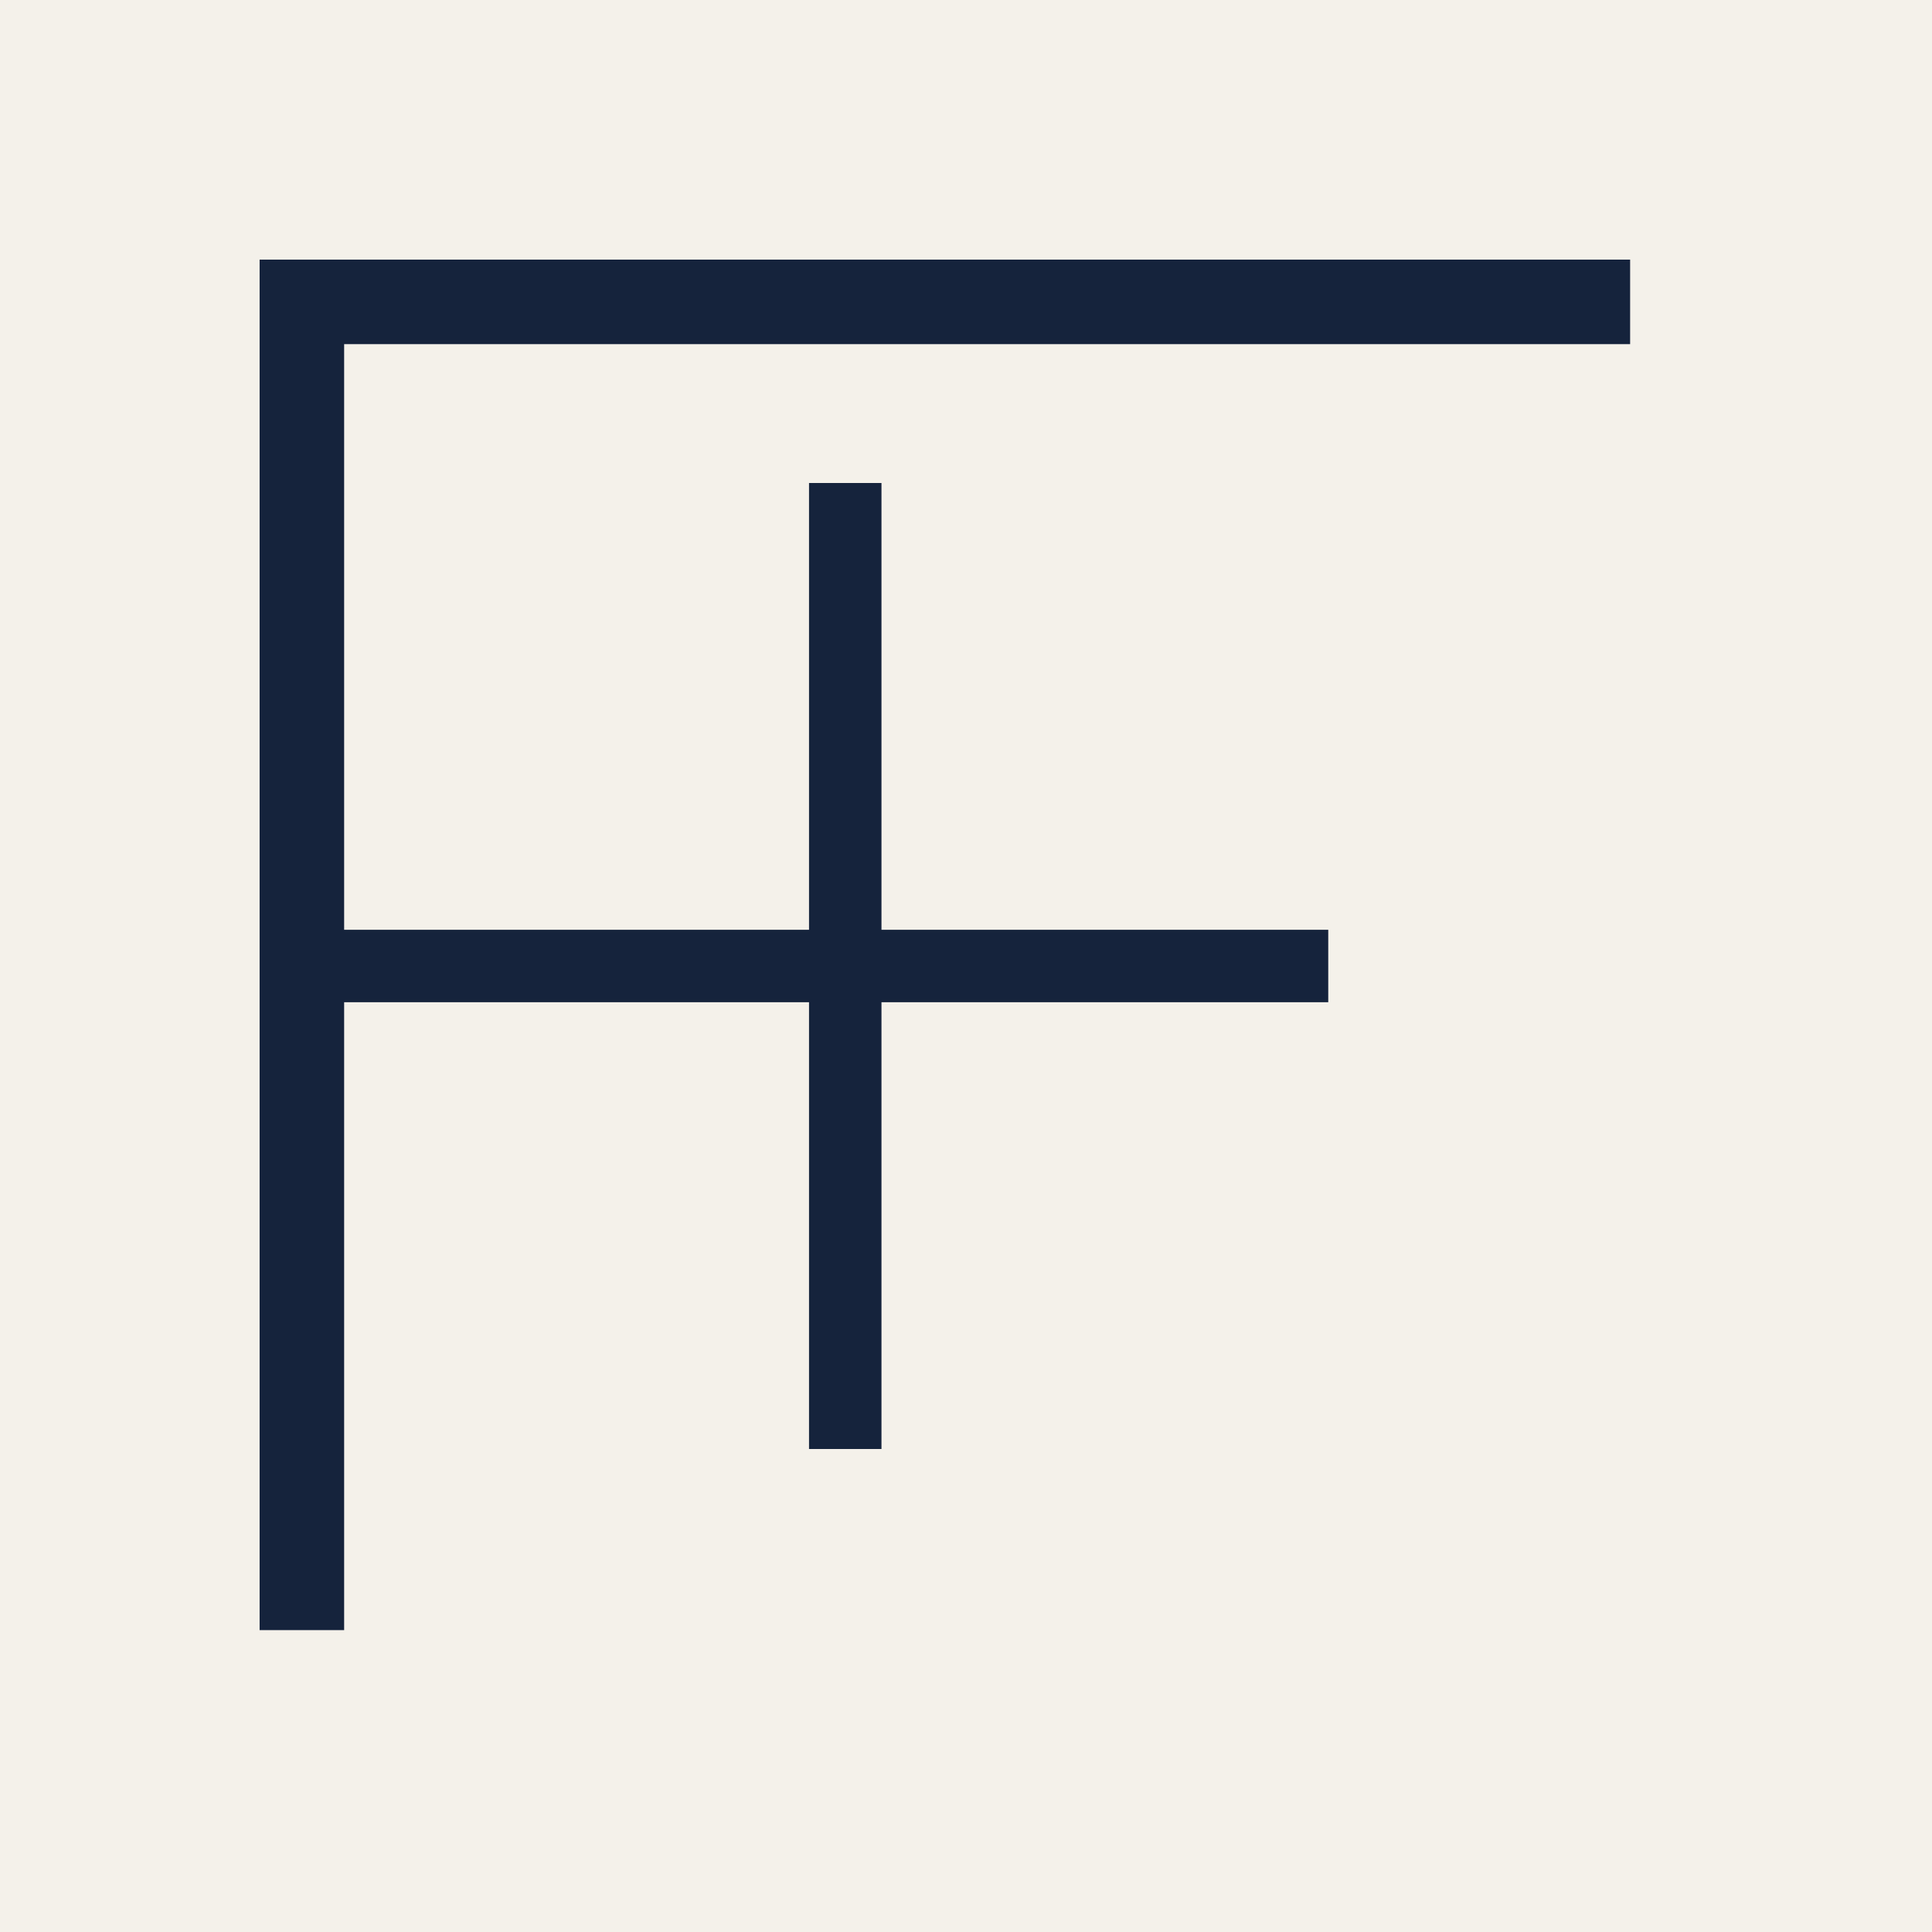
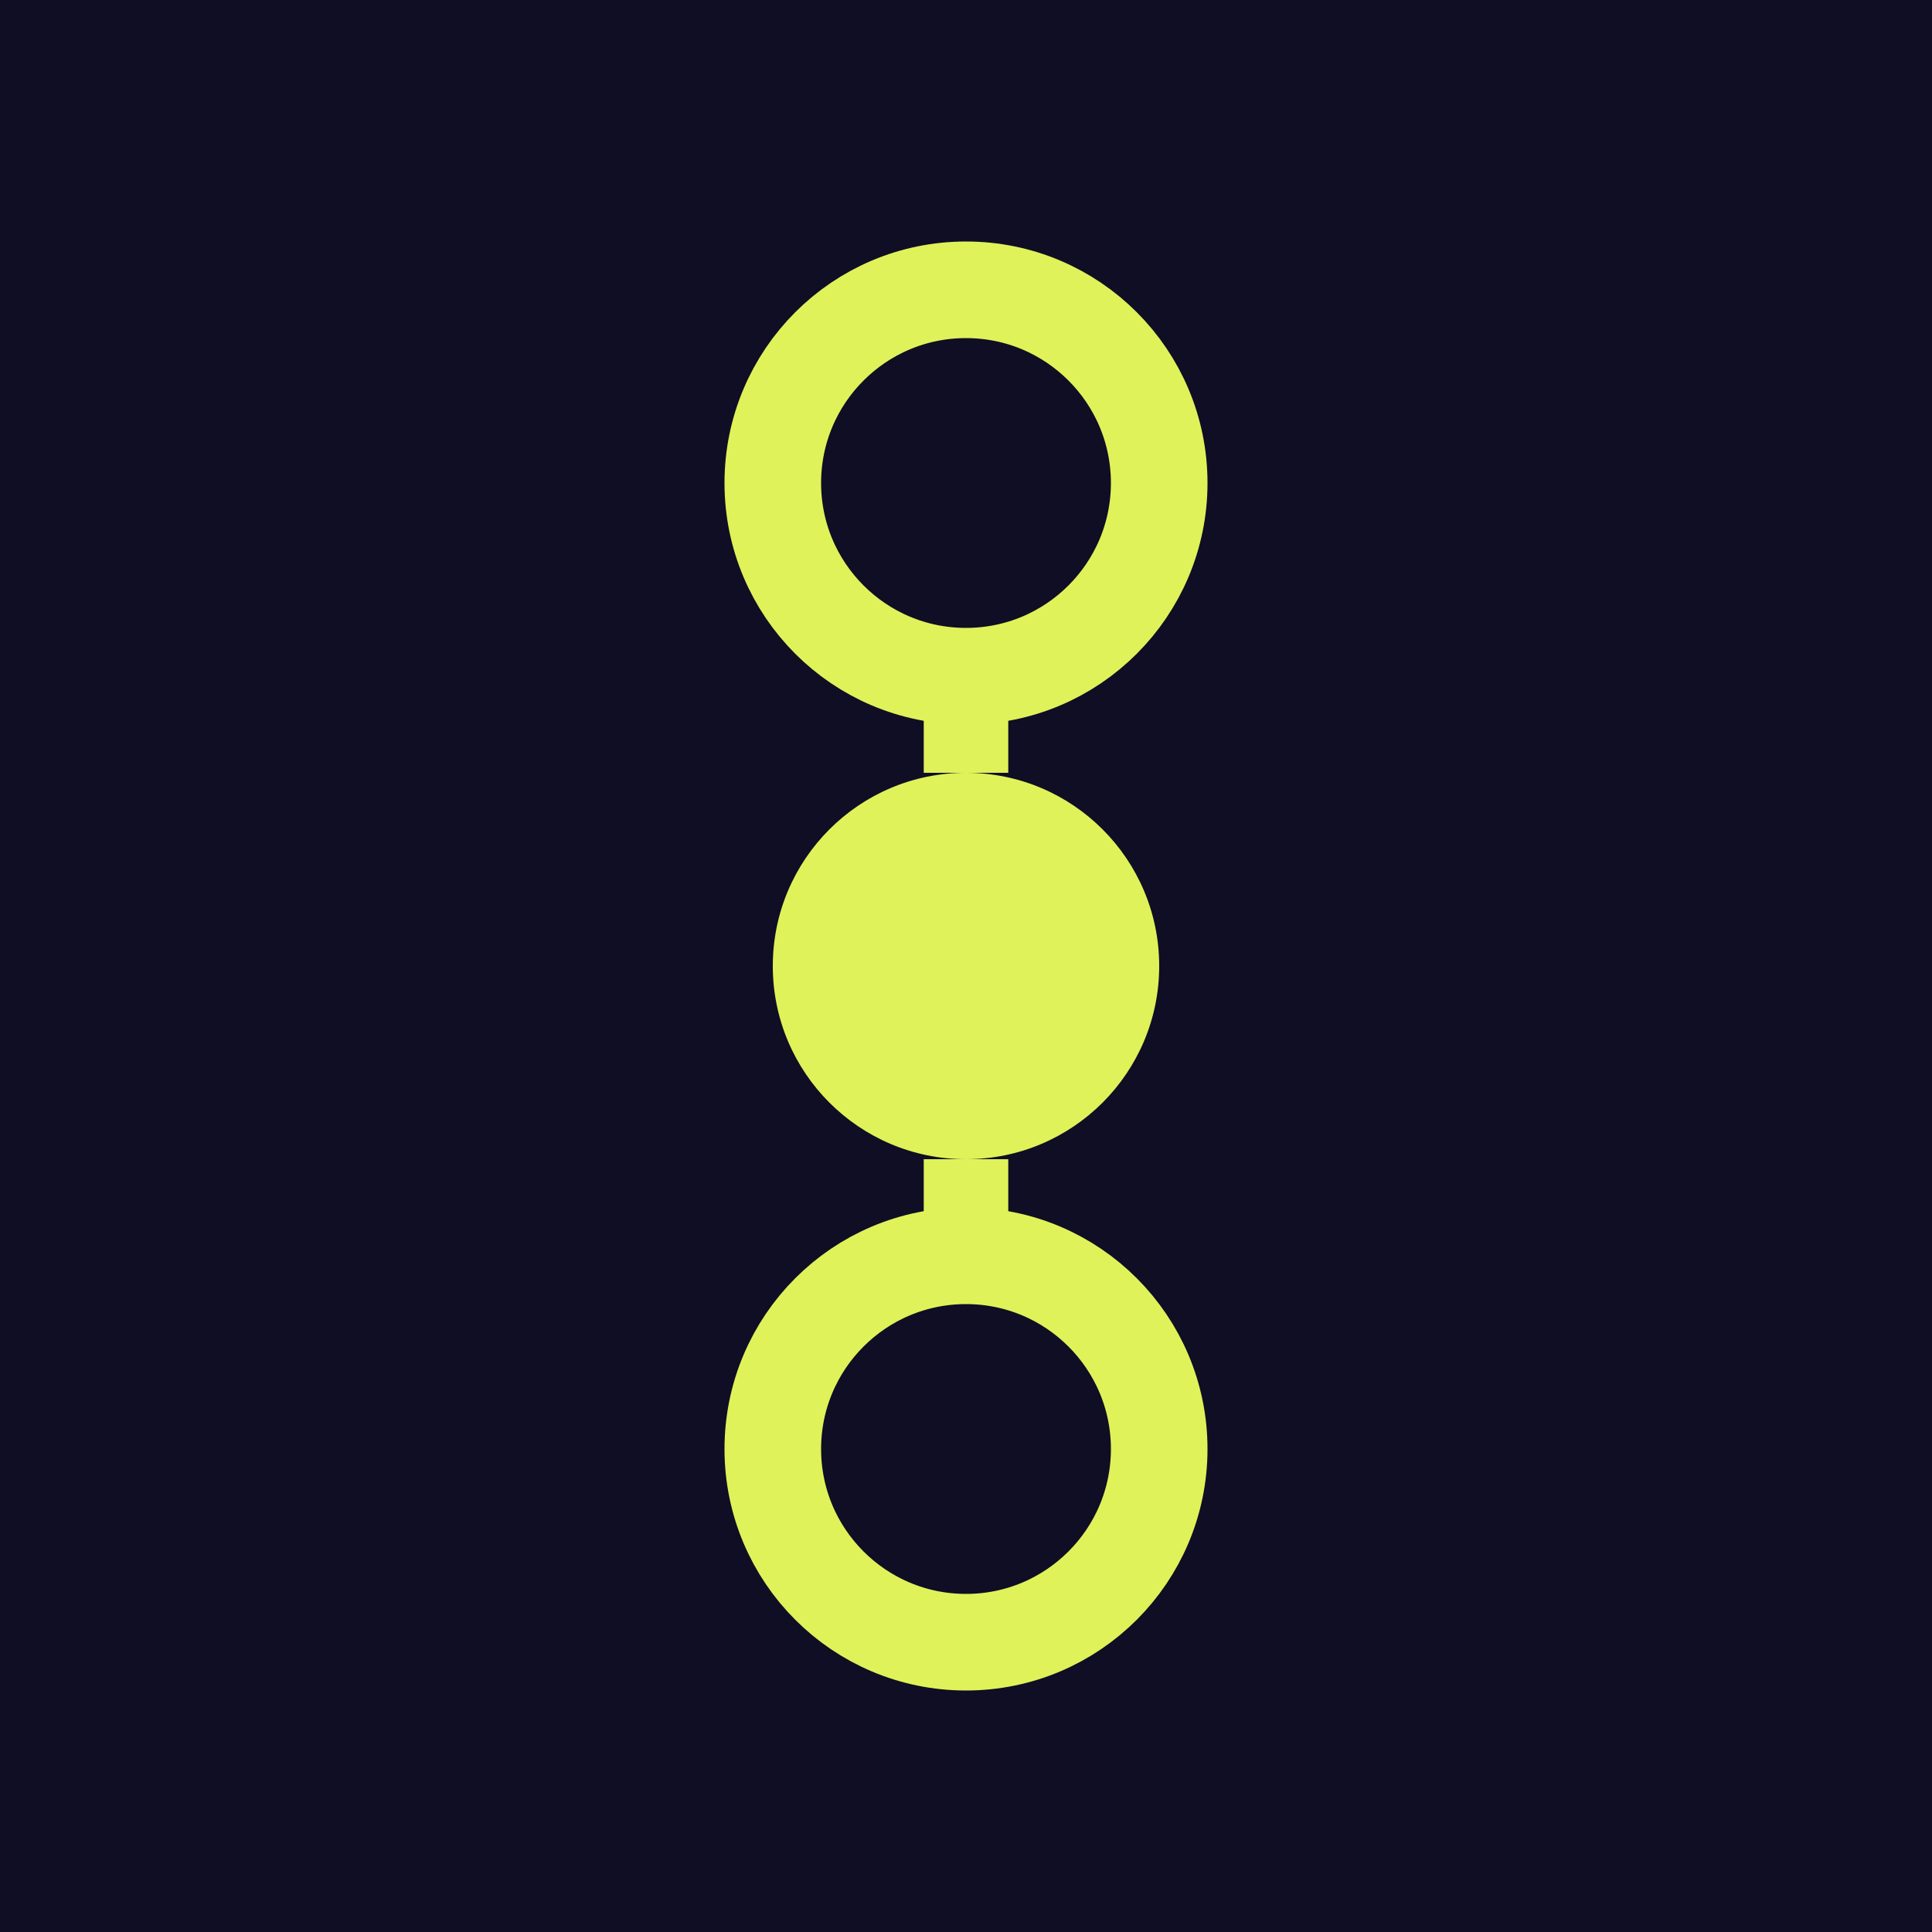
<svg xmlns="http://www.w3.org/2000/svg" viewBox="0 0 32 32">
-   <rect width="32" height="32" fill="#f4f1ea" />
-   <path d="M5 27 V5 H27" fill="none" stroke="#15233c" stroke-width="1.4" />
-   <path d="M5 16 H22" fill="none" stroke="#15233c" stroke-width="1.2" />
-   <path d="M14 8 V24" fill="none" stroke="#15233c" stroke-width="1.2" />
+   <rect width="32" height="32" fill="#100e24" />
+   <circle cx="16" cy="8" r="3.2" fill="none" stroke="#dff25a" stroke-width="1.6" />
+   <circle cx="16" cy="16" r="3.2" fill="#dff25a" />
+   <circle cx="16" cy="24" r="3.2" fill="none" stroke="#dff25a" stroke-width="1.6" />
+   <path d="M16 11.2 V12.8 M16 19.2 V20.8" stroke="#dff25a" stroke-width="1.4" />
</svg>
